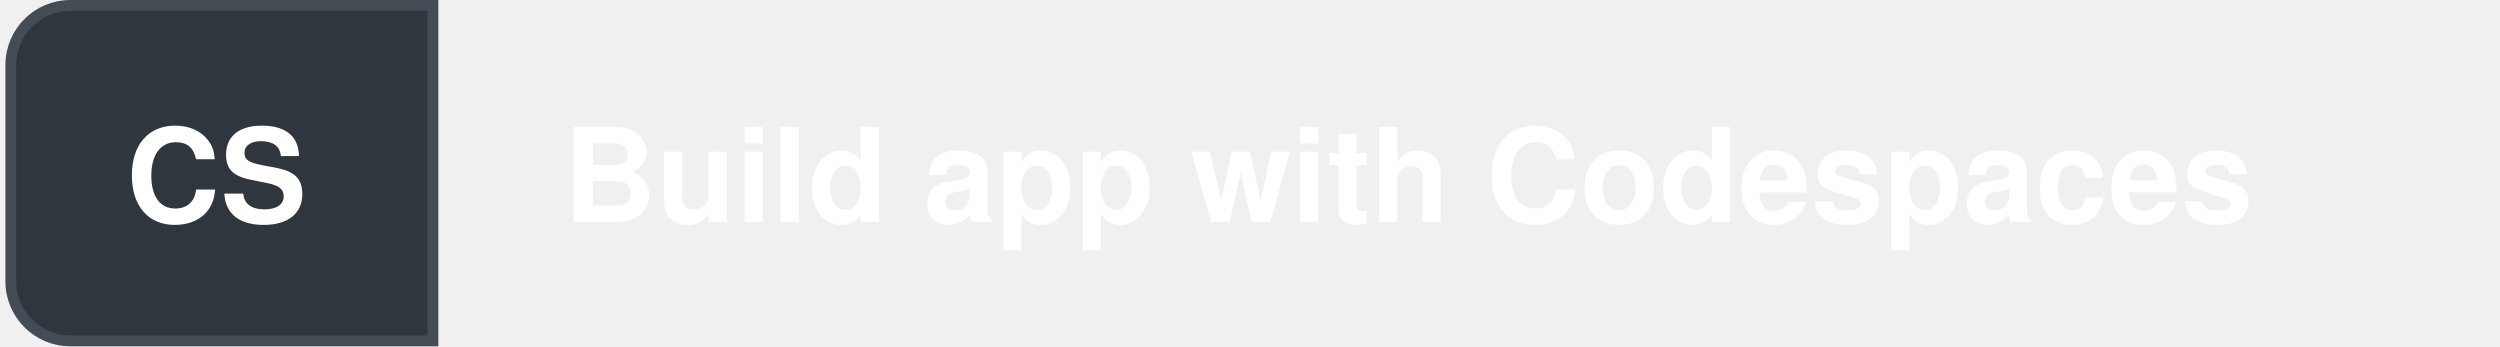
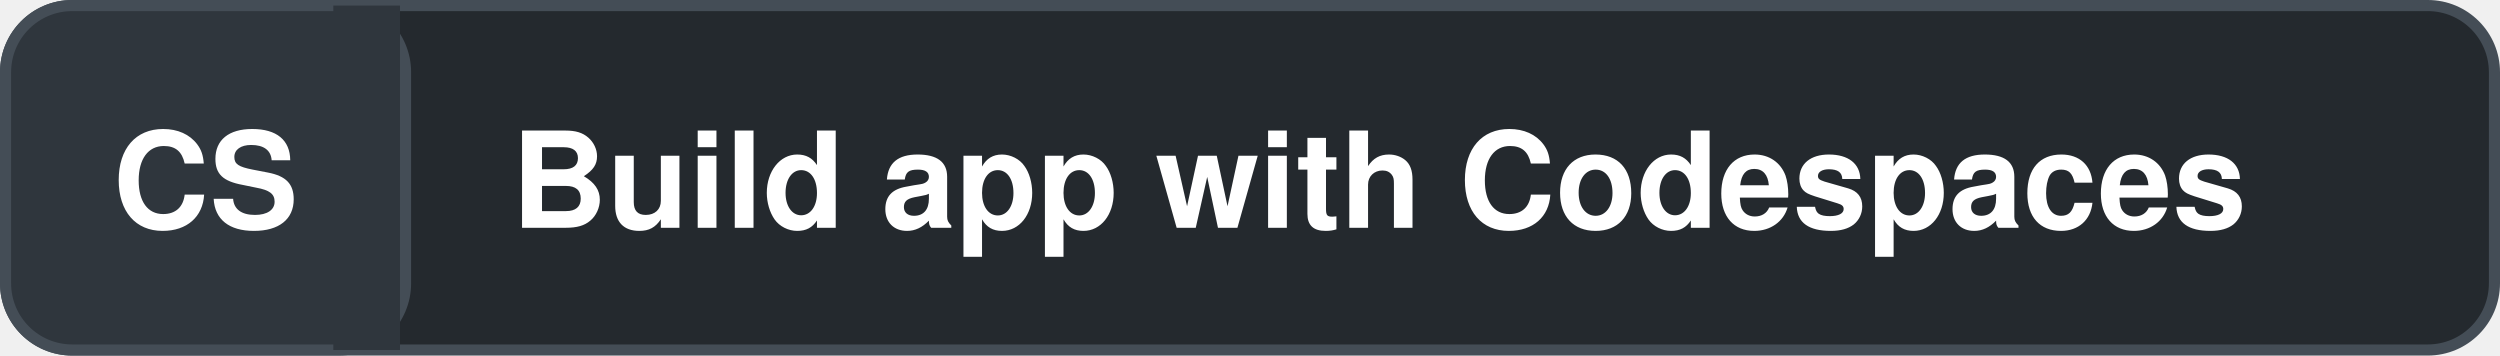
- <svg xmlns="http://www.w3.org/2000/svg" fill="none" height="32" viewBox="0 0 231 32" width="231" role="img" aria-label="Build app with Codespaces">
-   <path d="m6.5.5h33.5v31h-33.5c-3.038 0-5.5-2.462-5.5-5.5v-20c0-3.038 2.462-5.5 5.5-5.5z" fill="#2f363d" stroke="#444d56" />
-   <text x="20.0" y="20.5" font-family="Helvetica,Arial,sans-serif" font-size="12" font-weight="700" fill="#fff" text-anchor="middle">CS</text>
-   <path d="m40.5h185c3.038 0 5.5 2.462 5.5 5.5v20c0 3.038-2.462 5.5-5.5 5.5h-185z" fill="#24292e" />
-   <text x="52" y="20.5" font-family="-apple-system,Segoe UI,Helvetica,Arial,sans-serif" font-size="12" font-weight="600" fill="#fff">Build app with Codespaces</text>
+ <svg xmlns="http://www.w3.org/2000/svg" width="225" height="32" viewBox="0 0 225 32" role="img" aria-label="Build app with Codespaces">
+   <rect x="0.5" y="0.5" width="224" height="31" rx="6" fill="#24292e" stroke="#444d56" />
+   <rect x="0.5" y="0.5" width="36" height="31" rx="6" fill="#2f363d" stroke="#444d56" />
+   <rect x="30" y="0.5" width="6" height="31" fill="#2f363d" />
+   <text x="18.5" y="20.5" font-family="Helvetica,Arial,sans-serif" font-size="12" font-weight="700" fill="#fff" text-anchor="middle">CS</text>
+   <text x="46" y="20.5" font-family="-apple-system,Segoe UI,Helvetica,Arial,sans-serif" font-size="12" font-weight="600" fill="#fff">Build app with Codespaces</text>
</svg>
